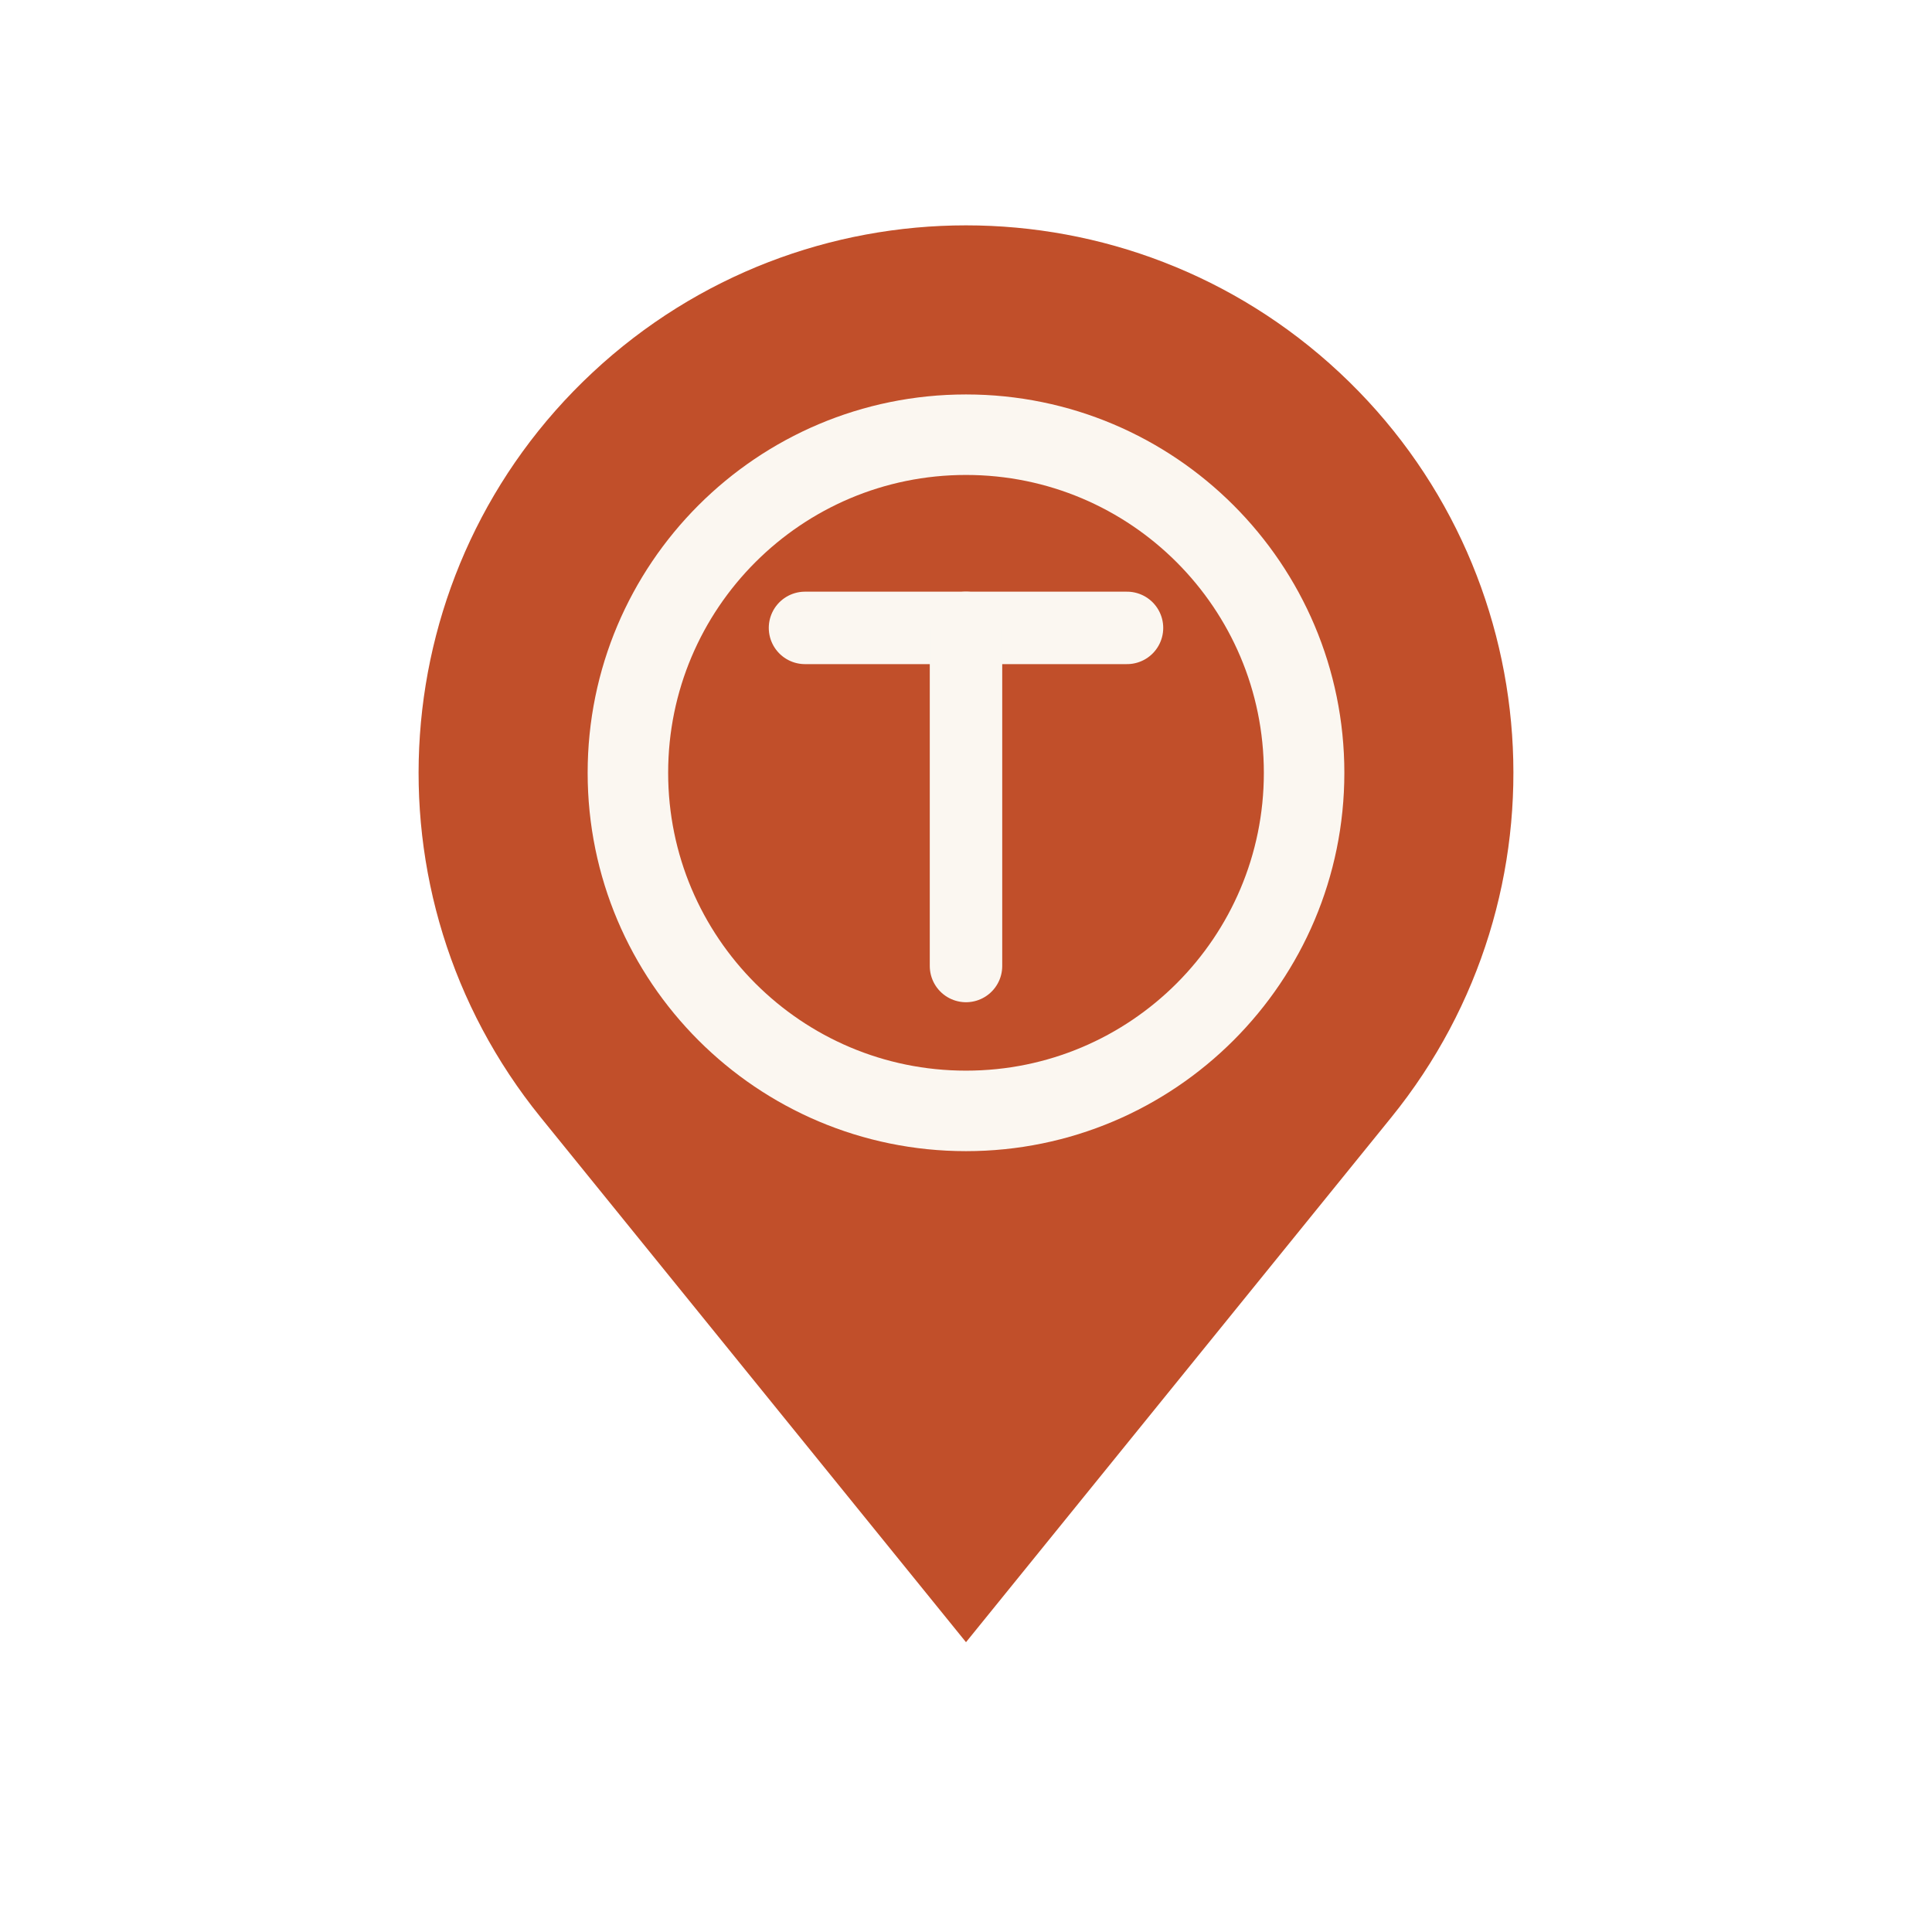
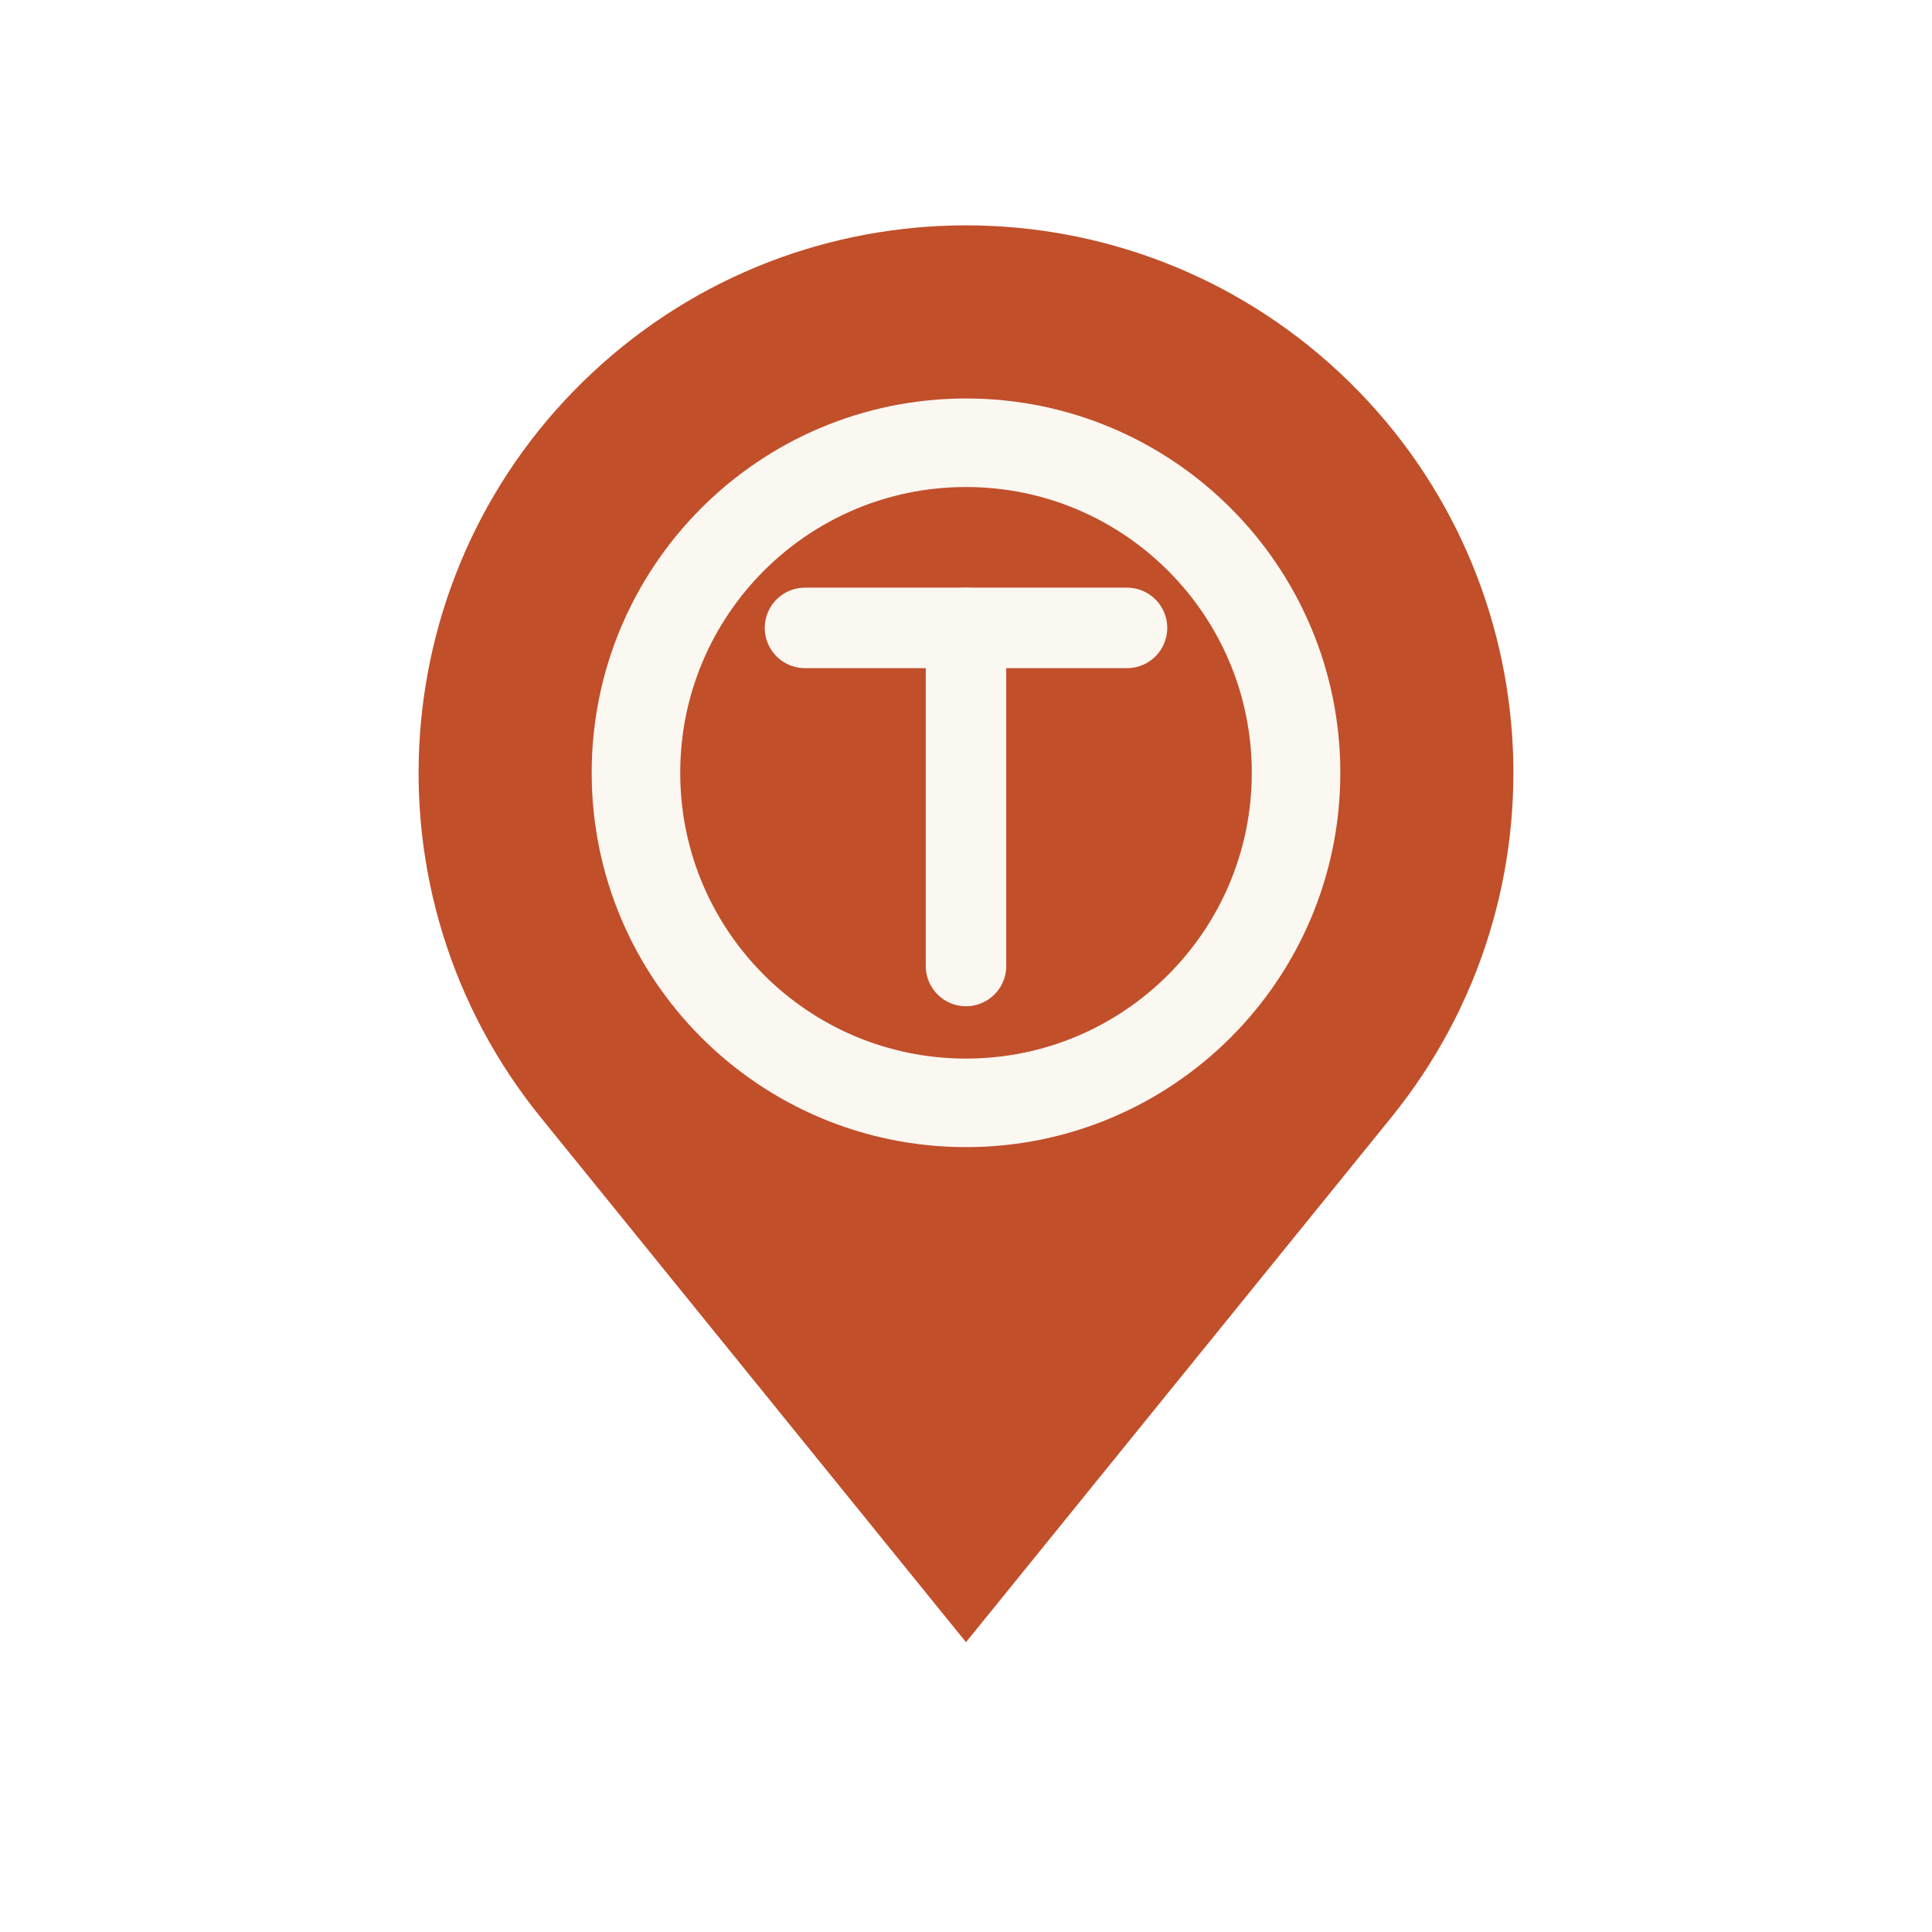
<svg xmlns="http://www.w3.org/2000/svg" width="120" height="120" viewBox="0 0 120 120">
  <path d="M60.00 102.00 L33.59 69.41 A34.00 34.00 0 1 1 86.41 69.41 Z" fill="#C14F2A" />
-   <circle cx="60" cy="48" r="21" fill="none" stroke="#FBF7F1" stroke-width="5" />
-   <line x1="50" y1="39" x2="70" y2="39" stroke="#FBF7F1" stroke-width="4.5" stroke-linecap="round" />
-   <line x1="60" y1="39" x2="60" y2="60" stroke="#FBF7F1" stroke-width="4.5" stroke-linecap="round" />
+   <circle cx="60" cy="48" r="20.5" fill="none" stroke="#FBF7F1" stroke-width="5.5" />
+   <line x1="50" y1="39" x2="70" y2="39" stroke="#FBF7F1" stroke-width="5.0" stroke-linecap="round" />
+   <line x1="60" y1="39" x2="60" y2="60" stroke="#FBF7F1" stroke-width="5.0" stroke-linecap="round" />
</svg>
